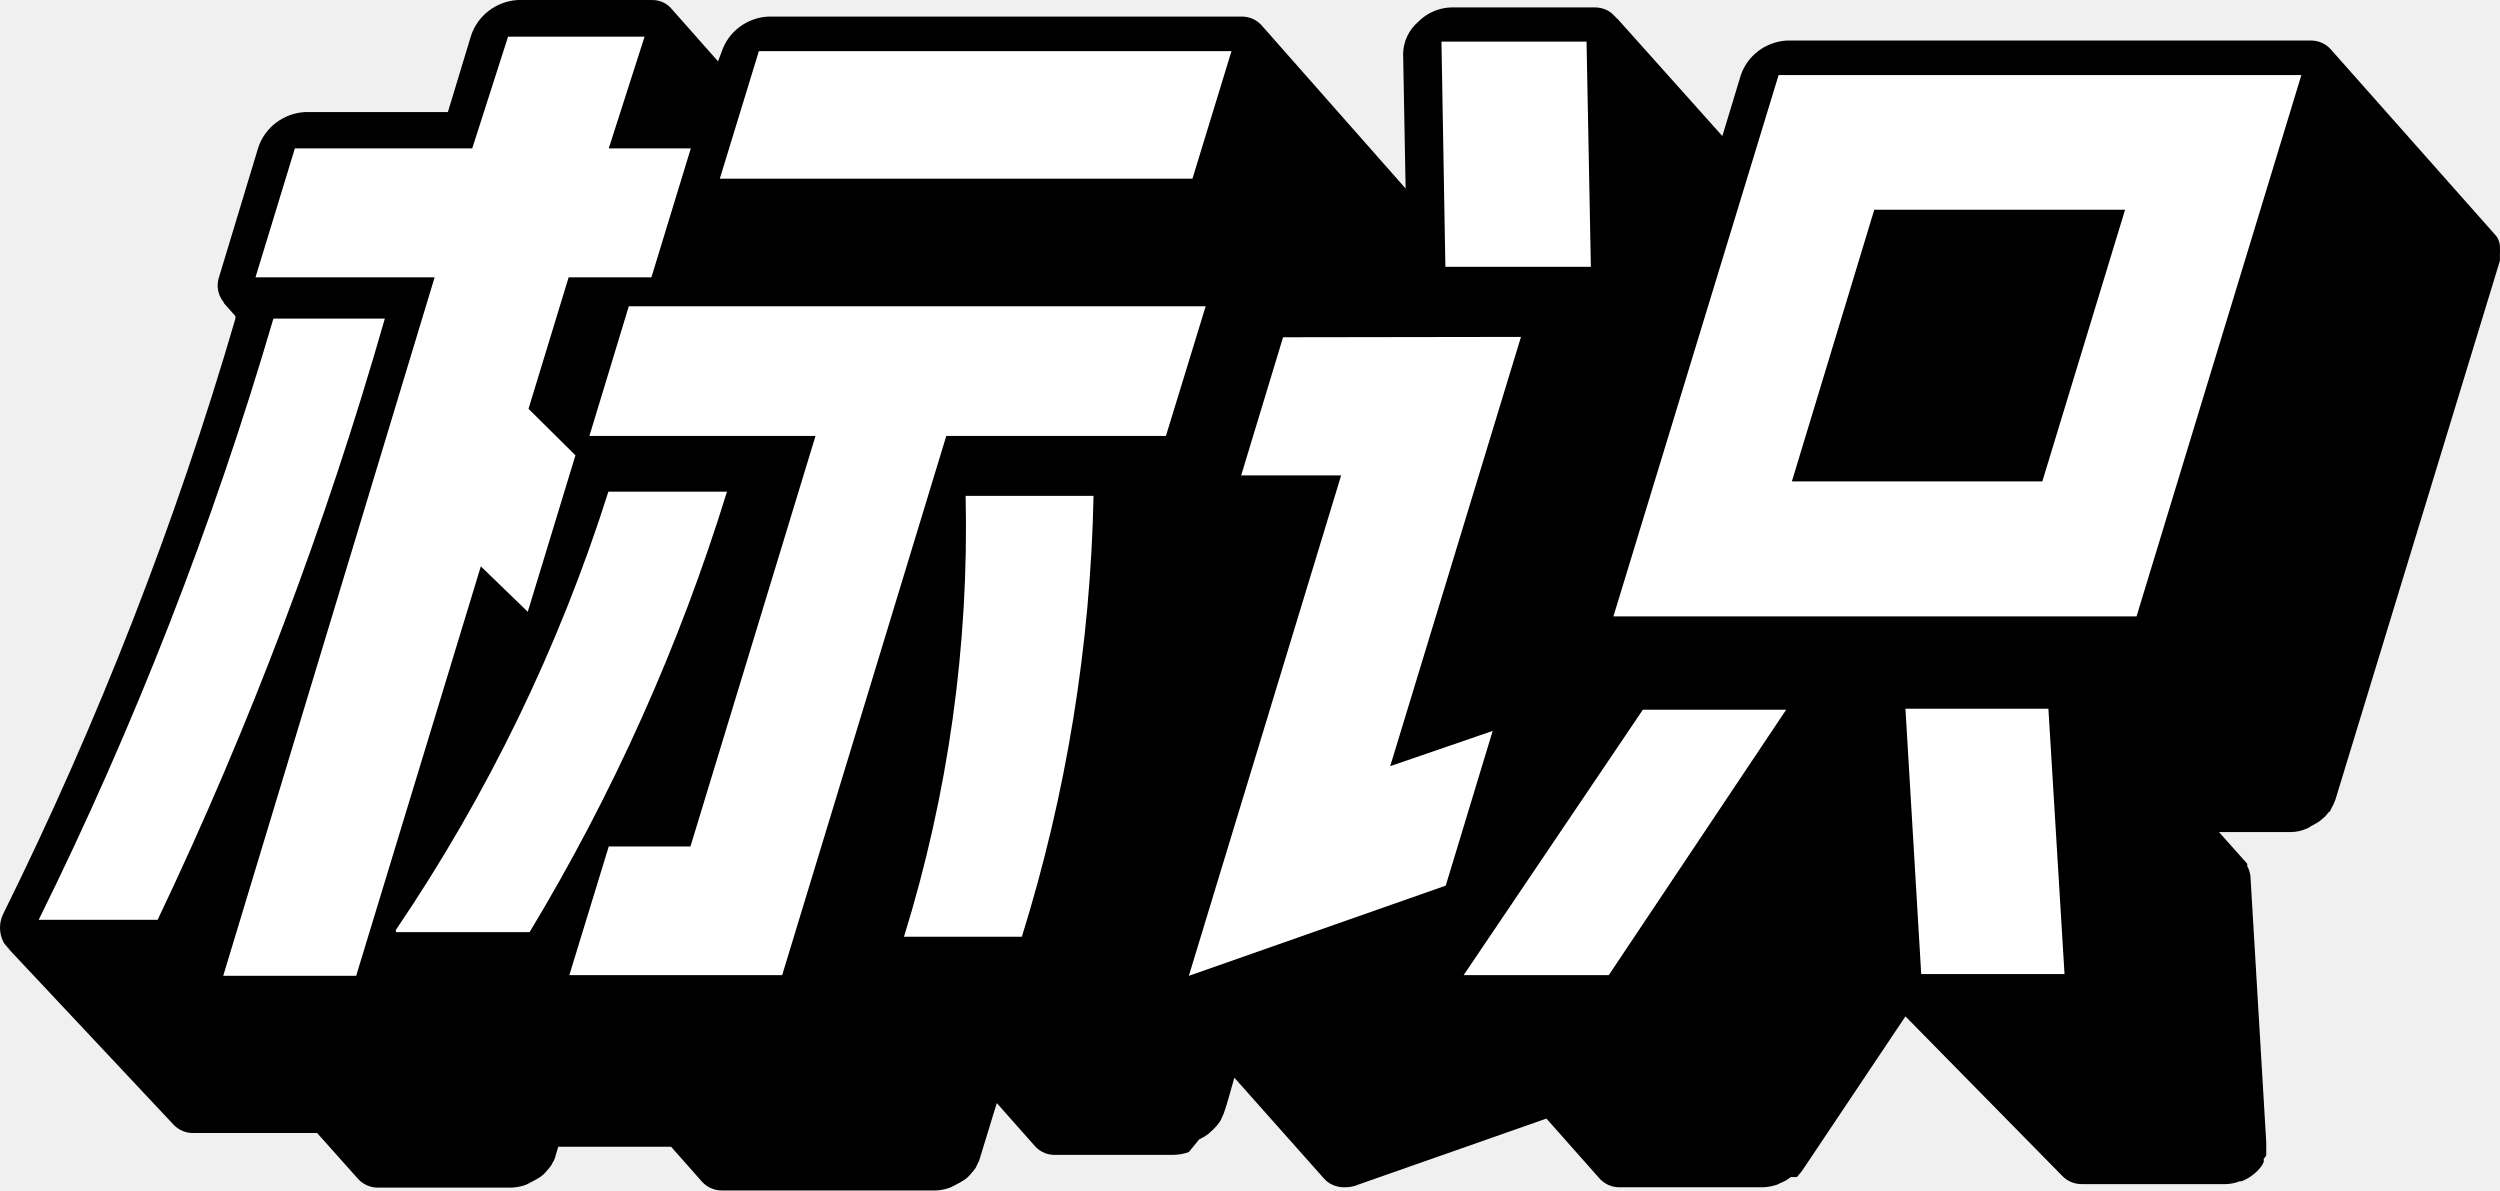
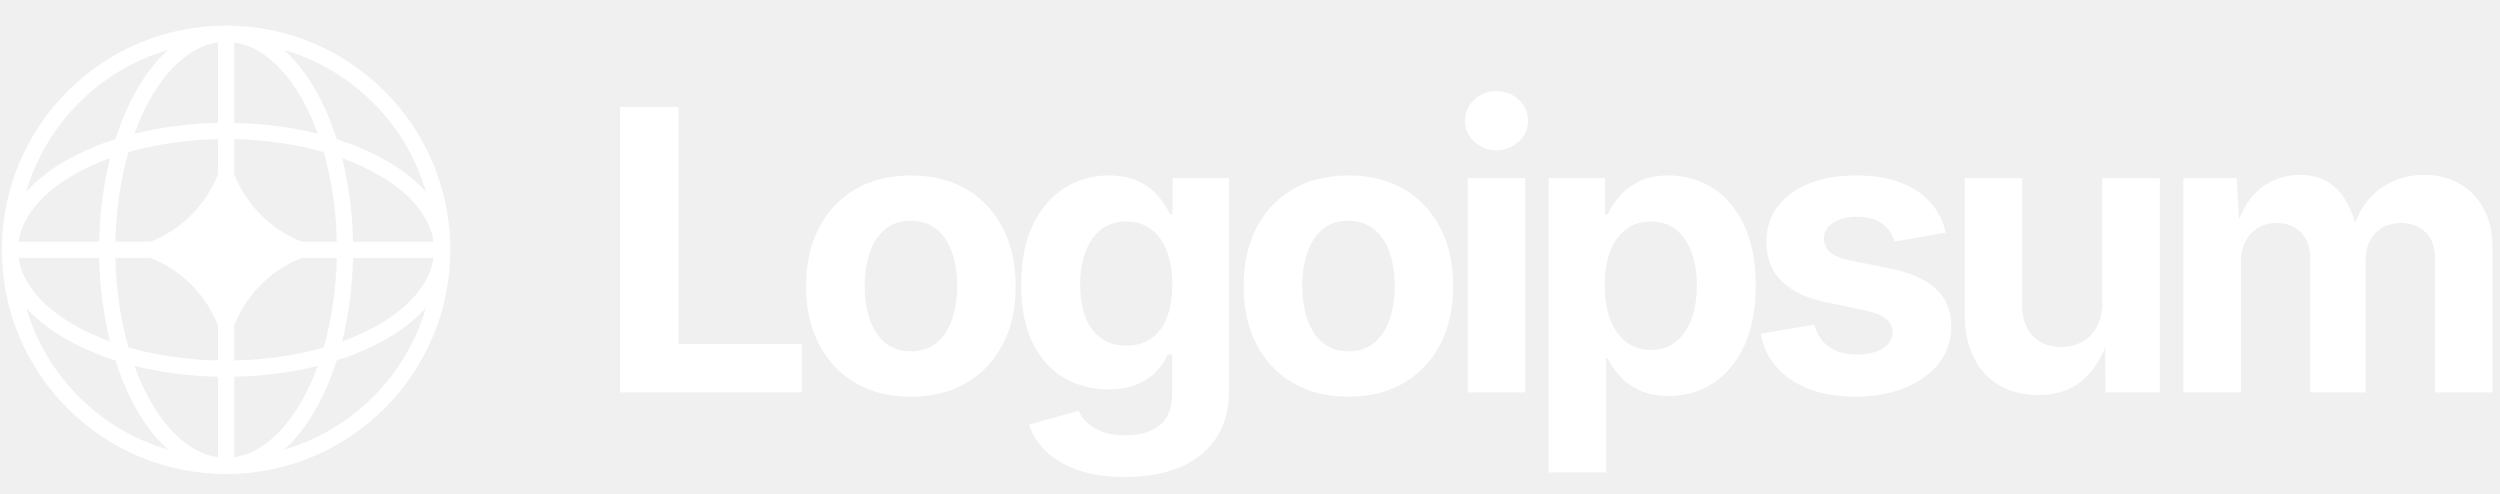
- <svg xmlns="http://www.w3.org/2000/svg" id="logo-80" width="84" height="40" viewBox="0 0 84 40" fill="none">
-   <path class="ccustom" d="M76.062 38.945V39.04C76.038 39.094 76.01 39.145 75.978 39.194C75.978 39.194 75.978 39.194 75.978 39.194L75.857 39.336L75.737 39.443C75.611 39.548 75.469 39.632 75.315 39.691H75.255C75.106 39.75 74.947 39.782 74.786 39.786H69.97C69.842 39.79 69.714 39.767 69.595 39.718C69.477 39.669 69.371 39.595 69.284 39.502L64.023 34.15L60.568 39.312L60.496 39.407L60.375 39.549H60.315H60.255H60.17C60.074 39.63 59.964 39.694 59.846 39.739L59.725 39.798C59.574 39.852 59.416 39.884 59.256 39.892H54.44C54.312 39.897 54.184 39.873 54.065 39.824C53.947 39.775 53.841 39.702 53.754 39.608L51.96 37.584L45.652 39.798C45.504 39.863 45.344 39.895 45.182 39.892C44.964 39.898 44.75 39.827 44.58 39.691L44.484 39.596L41.474 36.21C41.354 36.613 41.257 37.015 41.125 37.394L41.053 37.56C41.032 37.615 41.004 37.666 40.968 37.714L40.896 37.809L40.764 37.951L40.595 38.105C40.502 38.175 40.401 38.234 40.294 38.282L39.945 38.708C39.78 38.77 39.604 38.801 39.428 38.803H35.479C35.351 38.81 35.224 38.788 35.105 38.742C34.987 38.694 34.88 38.623 34.793 38.531L33.492 37.063L32.926 38.91C32.913 38.973 32.889 39.033 32.854 39.087L32.782 39.241L32.71 39.336L32.59 39.478C32.539 39.535 32.483 39.587 32.421 39.632C32.321 39.698 32.216 39.758 32.108 39.81L31.951 39.892C31.79 39.956 31.619 39.992 31.446 39.999H24.295C24.164 40.005 24.034 39.983 23.913 39.933C23.793 39.884 23.684 39.81 23.596 39.715L22.549 38.531H18.757L18.672 38.815C18.658 38.876 18.638 38.935 18.612 38.993C18.58 39.041 18.551 39.093 18.528 39.147L18.456 39.241L18.335 39.383C18.285 39.441 18.229 39.492 18.167 39.537C18.067 39.603 17.962 39.663 17.854 39.715L17.697 39.798C17.536 39.861 17.365 39.897 17.192 39.904H12.725C12.597 39.908 12.469 39.885 12.351 39.836C12.232 39.787 12.126 39.713 12.039 39.62L10.655 38.069H6.525C6.398 38.075 6.27 38.054 6.152 38.007C6.033 37.96 5.926 37.888 5.839 37.797L0.217 31.805C0.262 31.85 0.315 31.886 0.373 31.912C0.269 31.851 0.182 31.765 0.121 31.663C0.041 31.511 0 31.343 0 31.172C0 31.001 0.041 30.832 0.121 30.68C3.3 24.256 5.906 17.573 7.91 10.705V10.622L7.512 10.172C7.512 10.172 7.573 10.172 7.609 10.255C7.476 10.134 7.382 9.978 7.339 9.805C7.296 9.632 7.306 9.451 7.368 9.284L8.68 4.95C8.79 4.623 8.996 4.336 9.273 4.125C9.549 3.914 9.884 3.789 10.233 3.766H15.049L15.831 1.185C15.942 0.859 16.149 0.572 16.425 0.361C16.702 0.15 17.035 0.025 17.384 0.001H21.887C22.021 -0.004 22.154 0.022 22.275 0.077C22.397 0.133 22.503 0.216 22.585 0.32L24.126 2.061L24.247 1.741C24.355 1.412 24.563 1.122 24.842 0.911C25.122 0.699 25.46 0.576 25.812 0.557H41.715C41.848 0.555 41.981 0.582 42.102 0.638C42.222 0.693 42.329 0.775 42.413 0.877L47.229 6.335L47.145 1.789C47.151 1.588 47.2 1.391 47.286 1.21C47.373 1.029 47.497 0.867 47.65 0.735C47.941 0.437 48.338 0.263 48.758 0.249H53.573C53.727 0.245 53.88 0.281 54.016 0.353C54.151 0.426 54.264 0.533 54.344 0.664V0.664C54.323 0.616 54.294 0.572 54.259 0.533L57.871 4.571L58.485 2.546C58.592 2.218 58.797 1.928 59.075 1.717C59.352 1.506 59.688 1.382 60.038 1.362H77.615C77.749 1.357 77.883 1.382 78.007 1.435C78.13 1.488 78.239 1.569 78.325 1.67V1.67L83.815 7.863L83.887 7.946C83.946 8.035 83.983 8.136 83.996 8.242C83.996 8.242 83.996 8.242 83.996 8.301C84.001 8.388 84.001 8.475 83.996 8.562C84 8.629 84 8.696 83.996 8.763L78.47 26.868L78.397 27.045L78.313 27.199C78.313 27.199 78.313 27.258 78.241 27.294L78.121 27.436L77.94 27.59C77.844 27.661 77.735 27.708 77.639 27.767C77.543 27.827 77.531 27.838 77.482 27.85C77.319 27.921 77.143 27.957 76.965 27.957H74.557L75.508 29.023V29.105C75.569 29.215 75.606 29.336 75.616 29.461L76.146 38.389V38.708C76.146 38.708 76.146 38.708 76.146 38.791C76.146 38.874 76.062 38.91 76.062 38.945Z" fill="black" />
-   <path d="M1.3 30.905C4.515 24.408 7.153 17.649 9.186 10.705H12.93C10.951 17.632 8.399 24.388 5.297 30.905H1.3ZM25.498 1.718L24.186 6.004H40.066L41.378 1.718H25.498ZM13.315 31.32H17.794C20.602 26.667 22.83 21.697 24.427 16.519H20.442C18.788 21.744 16.379 26.708 13.291 31.261L13.315 31.32ZM21.128 10.29L19.804 14.648H27.401L23.199 28.442H20.454L19.13 32.764H26.281L31.795 14.648H39.175L40.511 10.29H21.128ZM17.758 13.736L19.106 9.319H21.887L23.211 4.986H20.454L21.658 1.232H17.071L15.867 4.986H9.908L8.584 9.319H14.603L7.5 32.788H11.967L16.156 19.029L17.733 20.556L19.335 15.299L17.758 13.736ZM32.445 16.661C32.56 21.675 31.861 26.676 30.374 31.474H34.335C35.831 26.669 36.641 21.684 36.743 16.661H32.445ZM53.308 1.398H48.433L48.565 8.964H53.453L53.308 1.398ZM43.111 11.332L41.703 15.974H45.062L39.945 32.788L48.577 29.757L50.154 24.559L46.711 25.743L51.105 11.32L43.111 11.332ZM54.055 32.764L60.014 23.848H55.199L49.179 32.764H54.055ZM59.761 2.523L54.211 20.71H71.788L77.326 2.523H59.761ZM68.574 16.175H60.207L62.976 7.046H71.403L68.622 16.175M64.023 23.813L64.553 32.729H69.368L68.826 23.813H64.023Z" fill="white" />
+ <svg xmlns="http://www.w3.org/2000/svg" viewBox="0 0 223 44" data-logo="logo">
+   <g transform="translate(0, 1.5) rotate(0)" id="logogram">
+     <path fill="#FFFFFF" d="M20.167 0.783C31.212 0.783 40.167 9.737 40.167 20.783C40.167 31.828 31.212 40.783 20.167 40.783C9.121 40.783 0.167 31.828 0.167 20.783C0.167 9.737 9.121 0.783 20.167 0.783ZM19.444 2.279C17.162 2.6 14.989 4.434 13.303 7.5C12.814 8.39 12.372 9.372 11.988 10.433C14.281 9.857 16.8 9.517 19.444 9.465V2.279ZM10.297 10.914C10.776 9.412 11.361 8.031 12.036 6.803C12.872 5.283 13.864 3.971 14.982 2.962C8.903 4.728 4.112 9.52 2.346 15.598C3.355 14.48 4.667 13.488 6.187 12.652C7.415 11.977 8.796 11.392 10.297 10.914ZM9.817 12.604C9.241 14.897 8.901 17.416 8.848 20.06H1.663C1.984 17.778 3.818 15.605 6.884 13.919C7.773 13.43 8.756 12.989 9.817 12.604ZM10.294 20.06C10.354 17.175 10.77 14.466 11.457 12.073C13.85 11.386 16.559 10.97 19.444 10.911V14.034C18.367 16.789 16.172 18.984 13.417 20.06H10.294ZM8.848 21.506H1.663C1.984 23.787 3.818 25.96 6.884 27.646C7.773 28.136 8.756 28.577 9.817 28.962C9.241 26.668 8.901 24.149 8.848 21.506ZM11.457 29.492C10.77 27.099 10.354 24.391 10.294 21.506H13.417C16.172 22.581 18.367 24.776 19.444 27.532V30.655C16.559 30.595 13.85 30.18 11.457 29.492ZM10.297 30.652C8.796 30.174 7.415 29.588 6.187 28.913C4.667 28.077 3.355 27.085 2.346 25.967C4.112 32.046 8.903 36.837 14.982 38.603C13.864 37.595 12.872 36.282 12.036 34.762C11.361 33.534 10.776 32.153 10.297 30.652ZM19.444 39.286C17.162 38.965 14.989 37.132 13.303 34.065C12.814 33.176 12.372 32.193 11.988 31.132C14.281 31.709 16.8 32.048 19.444 32.101V39.286ZM25.351 38.603C26.469 37.595 27.461 36.282 28.297 34.762C28.972 33.534 29.558 32.153 30.036 30.652C31.537 30.174 32.918 29.588 34.146 28.913C35.666 28.077 36.979 27.085 37.987 25.967C36.221 32.046 31.43 36.837 25.351 38.603ZM28.346 31.132C27.961 32.193 27.519 33.176 27.03 34.065C25.344 37.132 23.171 38.965 20.889 39.286V32.101C23.533 32.048 26.052 31.709 28.346 31.132ZM30.516 28.962C31.577 28.577 32.56 28.136 33.449 27.646C36.516 25.96 38.349 23.787 38.67 21.506H31.485C31.432 24.149 31.092 26.668 30.516 28.962ZM30.039 21.506C29.979 24.391 29.564 27.099 28.876 29.492C26.483 30.18 23.774 30.595 20.889 30.655V27.534C21.965 24.778 24.161 22.582 26.917 21.506H30.039ZM31.485 20.06H38.67C38.349 17.778 36.516 15.605 33.449 13.919C32.56 13.43 31.577 12.989 30.516 12.604C31.092 14.897 31.432 17.416 31.485 20.06ZM28.876 12.073C29.564 14.466 29.979 17.175 30.039 20.06H26.917C24.161 18.984 21.965 16.788 20.889 14.031V10.911C23.774 10.97 26.483 11.386 28.876 12.073ZM30.036 10.914C31.537 11.392 32.918 11.977 34.146 12.652C35.666 13.488 36.979 14.48 37.987 15.598C36.221 9.52 31.43 4.728 25.351 2.962C26.469 3.971 27.461 5.283 28.297 6.803C28.972 8.031 29.558 9.412 30.036 10.914ZM20.889 2.279C23.171 2.6 25.344 4.434 27.03 7.5C27.519 8.39 27.961 9.372 28.346 10.433C26.052 9.857 23.533 9.517 20.889 9.465V2.279Z" clip-rule="evenodd" fill-rule="evenodd" />
+   </g>
+   <g transform="translate(47, 1)" id="logotype">
+     <path d="M24.51 34L8.31 34L8.31 8.54L13.52 8.54L13.52 29.68L24.51 29.68L24.51 34ZM34.25 34.38L34.25 34.38Q31.38 34.38 29.27 33.14Q27.17 31.90 26.04 29.68Q24.90 27.47 24.90 24.53L24.90 24.53Q24.90 21.56 26.04 19.35Q27.17 17.13 29.27 15.89Q31.38 14.65 34.25 14.65L34.25 14.65Q37.14 14.65 39.23 15.89Q41.32 17.13 42.46 19.35Q43.60 21.56 43.60 24.53L43.60 24.53Q43.60 27.47 42.46 29.68Q41.32 31.90 39.23 33.14Q37.14 34.38 34.25 34.38ZM34.25 30.34L34.25 30.34Q35.61 30.34 36.54 29.58Q37.46 28.82 37.92 27.50Q38.38 26.17 38.38 24.52L38.38 24.52Q38.38 22.82 37.92 21.51Q37.46 20.19 36.54 19.44Q35.61 18.69 34.25 18.69L34.25 18.69Q32.88 18.69 31.97 19.44Q31.05 20.19 30.59 21.51Q30.13 22.82 30.13 24.52L30.13 24.52Q30.13 26.17 30.59 27.50Q31.05 28.82 31.97 29.58Q32.88 30.34 34.25 30.34ZM53.37 41.55L53.37 41.55Q50.99 41.55 49.22 40.95Q47.44 40.34 46.33 39.28Q45.22 38.22 44.79 36.87L44.79 36.87L49.20 35.64Q49.44 36.17 49.94 36.67Q50.45 37.18 51.28 37.50Q52.12 37.83 53.35 37.83L53.35 37.83Q55.32 37.83 56.44 36.93Q57.56 36.03 57.56 34.14L57.56 34.14L57.56 30.62L57.16 30.62Q56.82 31.39 56.17 32.10Q55.52 32.82 54.47 33.27Q53.42 33.73 51.87 33.73L51.87 33.73Q49.71 33.73 47.95 32.72Q46.19 31.71 45.14 29.64Q44.09 27.57 44.09 24.41L44.09 24.41Q44.09 21.18 45.16 19.01Q46.23 16.84 47.99 15.75Q49.76 14.65 51.88 14.65L51.88 14.65Q53.49 14.65 54.58 15.19Q55.68 15.73 56.35 16.54Q57.03 17.35 57.37 18.11L57.37 18.11L57.59 18.11L57.59 14.89L62.63 14.89L62.63 33.85Q62.63 36.43 61.44 38.14Q60.26 39.86 58.17 40.71Q56.09 41.55 53.37 41.55ZM53.47 29.83L53.47 29.83Q54.79 29.83 55.70 29.18Q56.62 28.53 57.09 27.31Q57.57 26.09 57.57 24.38L57.57 24.38Q57.57 22.69 57.09 21.42Q56.62 20.16 55.70 19.46Q54.79 18.76 53.47 18.76L53.47 18.76Q52.12 18.76 51.21 19.48Q50.29 20.21 49.82 21.47Q49.35 22.74 49.35 24.38L49.35 24.38Q49.35 26.05 49.82 27.28Q50.29 28.50 51.22 29.16Q52.14 29.83 53.47 29.83ZM73.28 34.38L73.28 34.38Q70.41 34.38 68.30 33.14Q66.20 31.90 65.06 29.68Q63.93 27.47 63.93 24.53L63.93 24.53Q63.93 21.56 65.06 19.35Q66.20 17.13 68.30 15.89Q70.41 14.65 73.28 14.65L73.28 14.65Q76.16 14.65 78.26 15.89Q80.35 17.13 81.49 19.35Q82.62 21.56 82.62 24.53L82.62 24.53Q82.62 27.47 81.49 29.68Q80.35 31.90 78.26 33.14Q76.16 34.38 73.28 34.38ZM73.28 30.34L73.28 30.34Q74.64 30.34 75.57 29.58Q76.49 28.82 76.95 27.50Q77.41 26.17 77.41 24.52L77.41 24.52Q77.41 22.82 76.95 21.51Q76.49 20.19 75.57 19.44Q74.64 18.69 73.28 18.69L73.28 18.69Q71.91 18.69 71.00 19.44Q70.08 20.19 69.62 21.51Q69.16 22.82 69.16 24.52L69.16 24.52Q69.16 26.17 69.62 27.50Q70.08 28.82 71.00 29.58Q71.91 30.34 73.28 30.34ZM89.05 34L83.92 34L83.92 14.89L89.05 14.89L89.05 34ZM86.48 12.40L86.48 12.40Q85.32 12.40 84.50 11.63Q83.68 10.86 83.68 9.77L83.68 9.77Q83.68 8.67 84.50 7.90Q85.32 7.13 86.48 7.13L86.48 7.13Q87.65 7.13 88.48 7.90Q89.30 8.66 89.30 9.77L89.30 9.77Q89.30 10.86 88.48 11.63Q87.65 12.40 86.48 12.40ZM96.26 41.14L91.13 41.14L91.13 14.89L96.17 14.89L96.17 18.11L96.41 18.11Q96.77 17.35 97.43 16.55Q98.09 15.75 99.16 15.20Q100.24 14.65 101.86 14.65L101.86 14.65Q103.98 14.65 105.74 15.75Q107.50 16.84 108.55 19.03Q109.61 21.22 109.61 24.48L109.61 24.48Q109.61 27.66 108.58 29.86Q107.55 32.05 105.79 33.19Q104.03 34.32 101.83 34.32L101.83 34.32Q100.27 34.32 99.20 33.79Q98.12 33.27 97.45 32.49Q96.77 31.71 96.41 30.94L96.41 30.94L96.26 30.94L96.26 41.14ZM100.26 30.21L100.26 30.21Q101.59 30.21 102.50 29.47Q103.42 28.74 103.89 27.44Q104.36 26.14 104.36 24.46L104.36 24.46Q104.36 22.79 103.89 21.51Q103.42 20.23 102.51 19.49Q101.61 18.76 100.26 18.76L100.26 18.76Q98.94 18.76 98.02 19.47Q97.10 20.17 96.62 21.45Q96.14 22.72 96.14 24.46L96.14 24.46Q96.14 26.19 96.63 27.48Q97.11 28.77 98.04 29.49Q98.96 30.21 100.26 30.21ZM118.51 34.38L118.51 34.38Q116.20 34.38 114.42 33.72Q112.65 33.06 111.52 31.80Q110.39 30.55 110.06 28.77L110.06 28.77L114.83 27.95Q115.21 29.28 116.15 29.95Q117.09 30.62 118.66 30.62L118.66 30.62Q120.11 30.62 120.97 30.06Q121.82 29.51 121.82 28.65L121.82 28.65Q121.82 27.90 121.22 27.42Q120.61 26.94 119.36 26.69L119.36 26.69L116.06 26.00Q113.29 25.44 111.93 24.08Q110.56 22.72 110.56 20.58L110.56 20.58Q110.56 18.74 111.57 17.41Q112.58 16.09 114.37 15.37Q116.17 14.65 118.59 14.65L118.59 14.65Q120.85 14.65 122.51 15.28Q124.16 15.90 125.19 17.05Q126.21 18.19 126.56 19.75L126.56 19.75L122.01 20.55Q121.72 19.58 120.89 18.95Q120.06 18.33 118.66 18.33L118.66 18.33Q117.40 18.33 116.54 18.86Q115.69 19.39 115.69 20.26L115.69 20.26Q115.69 20.99 116.24 21.49Q116.80 21.99 118.15 22.26L118.15 22.26L121.58 22.94Q124.35 23.51 125.70 24.78Q127.05 26.05 127.05 28.10L127.05 28.10Q127.05 29.98 125.96 31.39Q124.86 32.80 122.94 33.59Q121.02 34.38 118.51 34.38ZM134.83 34.24L134.83 34.24Q132.84 34.24 131.36 33.38Q129.87 32.51 129.06 30.90Q128.25 29.28 128.25 27.04L128.25 27.04L128.25 14.89L133.37 14.89L133.37 26.16Q133.37 27.93 134.30 28.94Q135.22 29.95 136.83 29.95L136.83 29.95Q137.92 29.95 138.76 29.48Q139.59 29.01 140.06 28.11Q140.53 27.22 140.53 25.95L140.53 25.95L140.53 14.89L145.66 14.89L145.66 34L140.82 34L140.76 29.23L141.05 29.23Q140.29 31.64 138.75 32.94Q137.20 34.24 134.83 34.24ZM152.89 34L147.76 34L147.76 14.89L152.51 14.89L152.77 19.64L152.39 19.64Q152.84 17.88 153.70 16.77Q154.56 15.66 155.72 15.13Q156.89 14.60 158.17 14.60L158.17 14.60Q160.24 14.60 161.50 15.91Q162.77 17.22 163.36 19.95L163.36 19.95L162.77 19.95Q163.19 18.12 164.16 16.94Q165.12 15.75 166.45 15.18Q167.77 14.60 169.23 14.60L169.23 14.60Q170.99 14.60 172.36 15.37Q173.74 16.14 174.53 17.59Q175.33 19.03 175.33 21.11L175.33 21.11L175.33 34L170.20 34L170.20 22.09Q170.20 20.46 169.32 19.68Q168.44 18.89 167.16 18.89L167.16 18.89Q166.20 18.89 165.49 19.31Q164.78 19.73 164.40 20.48Q164.01 21.23 164.01 22.24L164.01 22.24L164.01 34L159.06 34L159.06 21.95Q159.06 20.55 158.23 19.72Q157.40 18.89 156.08 18.89L156.08 18.89Q155.18 18.89 154.45 19.30Q153.73 19.71 153.31 20.51Q152.89 21.30 152.89 22.45L152.89 22.45L152.89 34Z" fill="#ffffff" />
+   </g>
</svg>
